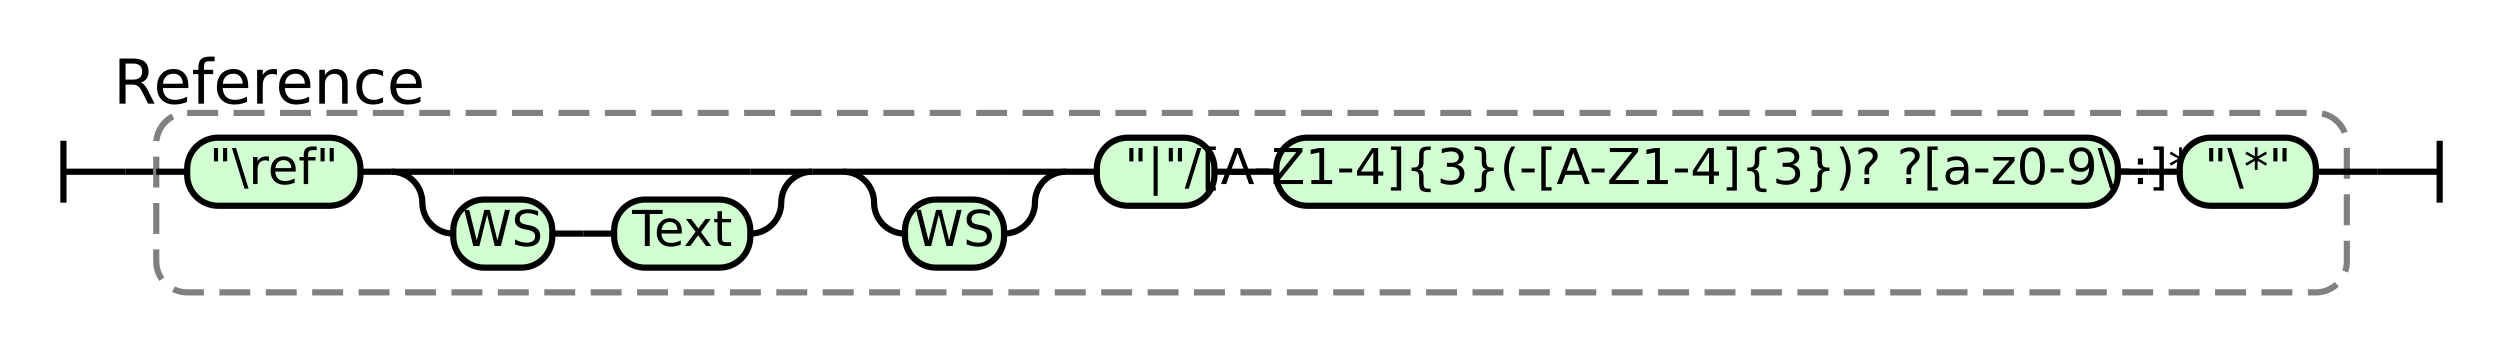
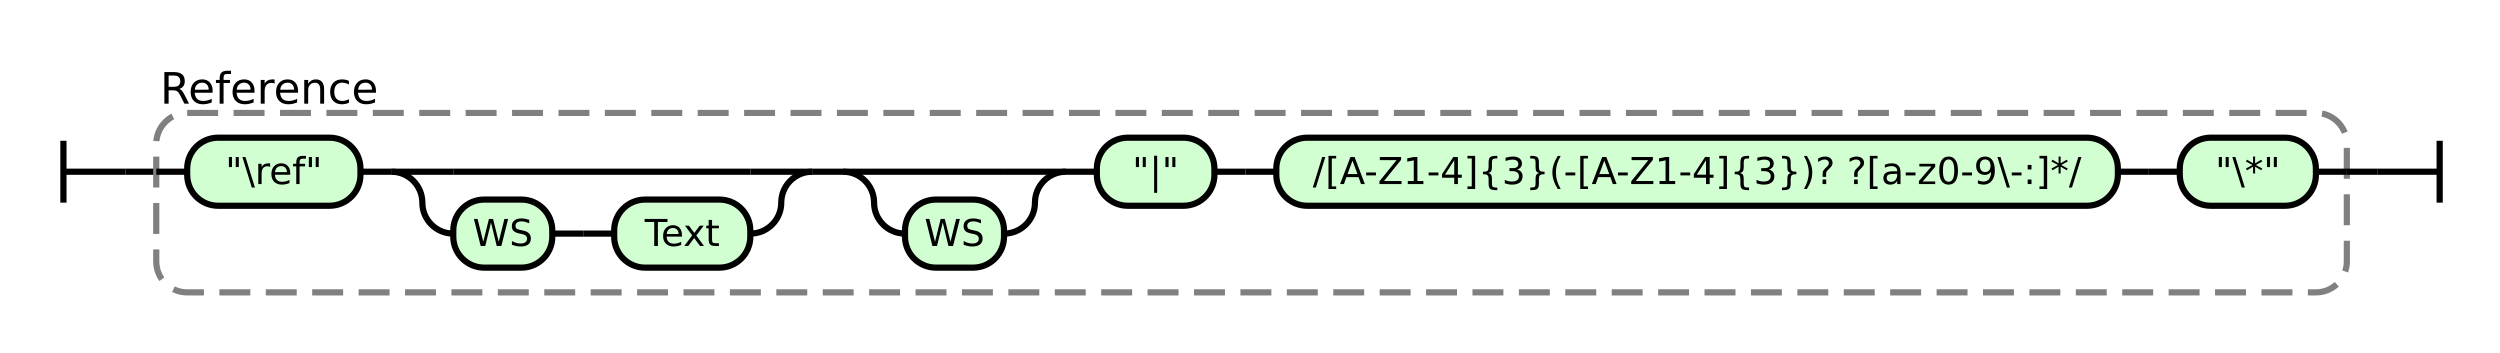
- <svg xmlns="http://www.w3.org/2000/svg" class="railroad-diagram" height="114" viewBox="0 0 808 114" width="808">
+ <svg xmlns="http://www.w3.org/2000/svg" class="railroad-diagram" height="114" viewBox="0 0 808.0 114" width="808.0">
  <g transform="translate(.5 .5)">
    <style>/*  */
    svg.railroad-diagram {
        background-color:hsl(30,20%,95%);
    }
    svg.railroad-diagram path {
        stroke-width: 2;
        stroke: black;
        fill: none;
    }
    svg.railroad-diagram text {
-         font-size: 12pt;
+         font-size: 12px;
        text-anchor: middle;
        font-family: DejaVu Sans;
    }
    svg.railroad-diagram text.label {
        text-anchor:start;
    }
    svg.railroad-diagram text.comment {
        font-family: DejaVu Sans;
-         font-size: 15pt;
+         font-size: 14px;
    }
    svg.railroad-diagram rect{
        stroke-width: 2;
        stroke:black;
        fill: rgb(210, 255, 210);
    }
    svg.railroad-diagram rect.group-box {
        stroke: gray;
        stroke-dasharray: 10 5;
        fill: none;
    }
    .terminal {
        font-family: DejaVu Sans;
    }

/*  */
</style>
    <g>
      <path d="M 20 45 v 20 m 0 -10 h 20" />
    </g>
    <path d="M 40 55 h 10" />
    <g>
      <path d="M 50 55 h 0.0" />
      <path d="M 758.0 55 h 0.0" />
-       <rect class="group-box" height="58" rx="10" ry="10" width="708" x="50.0" y="36" />
+       <rect class="group-box" height="58" rx="10" ry="10" width="708.0" x="50.0" y="36" />
      <g>
        <path d="M 50.0 55 h 10.0" />
        <path d="M 748.0 55 h 10.0" />
        <g class="terminal ">
          <path d="M 60.0 55 h 0.0" />
          <path d="M 116.0 55 h 0.0" />
-           <rect height="22" rx="10" ry="10" width="56" x="60.0" y="44" />
+           <rect height="22" rx="10" ry="10" width="56.0" x="60.0" y="44" />
          <text x="88.0" y="59">"\ref"</text>
        </g>
        <path d="M 116.0 55 h 10" />
        <g>
          <path d="M 126.0 55 h 0.0" />
          <path d="M 262.0 55 h 0.0" />
          <path d="M 126.0 55 h 20" />
          <g>
-             <path d="M 146.0 55 h 96" />
+             <path d="M 146.0 55 h 96.0" />
          </g>
          <path d="M 242.0 55 h 20" />
          <path d="M 126.0 55 a 10 10 0 0 1 10 10 v 0 a 10 10 0 0 0 10 10" />
          <g>
            <path d="M 146.0 75 h 0.0" />
            <path d="M 242.0 75 h 0.0" />
            <g class="terminal ">
              <path d="M 146.0 75 h 0.0" />
              <path d="M 178.0 75 h 0.0" />
-               <rect height="22" rx="10" ry="10" width="32" x="146.0" y="64" />
+               <rect height="22" rx="10" ry="10" width="32.0" x="146.0" y="64" />
              <text x="162.0" y="79">WS</text>
            </g>
            <path d="M 178.0 75 h 10" />
            <path d="M 188.0 75 h 10" />
            <g class="terminal ">
              <path d="M 198.0 75 h 0.0" />
              <path d="M 242.0 75 h 0.0" />
-               <rect height="22" rx="10" ry="10" width="44" x="198.0" y="64" />
+               <rect height="22" rx="10" ry="10" width="44.0" x="198.0" y="64" />
              <text x="220.0" y="79">Text</text>
            </g>
          </g>
          <path d="M 242.0 75 a 10 10 0 0 0 10 -10 v 0 a 10 10 0 0 1 10 -10" />
        </g>
        <path d="M 262.0 55 h 10" />
        <g>
          <path d="M 272.0 55 h 0.0" />
          <path d="M 748.0 55 h 0.0" />
          <g>
            <path d="M 272.0 55 h 0.0" />
            <path d="M 344.0 55 h 0.0" />
            <path d="M 272.0 55 h 20" />
            <g>
-               <path d="M 292.0 55 h 32" />
+               <path d="M 292.0 55 h 32.0" />
            </g>
            <path d="M 324.0 55 h 20" />
            <path d="M 272.0 55 a 10 10 0 0 1 10 10 v 0 a 10 10 0 0 0 10 10" />
            <g class="terminal ">
              <path d="M 292.0 75 h 0.0" />
              <path d="M 324.0 75 h 0.0" />
-               <rect height="22" rx="10" ry="10" width="32" x="292.0" y="64" />
+               <rect height="22" rx="10" ry="10" width="32.0" x="292.0" y="64" />
              <text x="308.0" y="79">WS</text>
            </g>
            <path d="M 324.0 75 a 10 10 0 0 0 10 -10 v 0 a 10 10 0 0 1 10 -10" />
          </g>
          <path d="M 344.0 55 h 10" />
          <g class="terminal ">
            <path d="M 354.0 55 h 0.0" />
            <path d="M 392.0 55 h 0.0" />
-             <rect height="22" rx="10" ry="10" width="38" x="354.0" y="44" />
+             <rect height="22" rx="10" ry="10" width="38.0" x="354.0" y="44" />
            <text x="373.0" y="59">"|"</text>
          </g>
          <path d="M 392.0 55 h 10" />
          <path d="M 402.0 55 h 10" />
          <g class="terminal ">
            <path d="M 412.0 55 h 0.0" />
            <path d="M 684.0 55 h 0.0" />
-             <rect height="22" rx="10" ry="10" width="272" x="412.0" y="44" />
+             <rect height="22" rx="10" ry="10" width="272.0" x="412.0" y="44" />
            <text x="548.0" y="59">/[A-Z1-4]{3}(-[A-Z1-4]{3})? ?[a-z0-9\-:]*/</text>
          </g>
          <path d="M 684.0 55 h 10" />
          <path d="M 694.0 55 h 10" />
          <g class="terminal ">
            <path d="M 704.0 55 h 0.0" />
            <path d="M 748.0 55 h 0.0" />
-             <rect height="22" rx="10" ry="10" width="44" x="704.0" y="44" />
+             <rect height="22" rx="10" ry="10" width="44.0" x="704.0" y="44" />
            <text x="726.0" y="59">"\*"</text>
          </g>
        </g>
      </g>
      <g class="non-terminal ">
        <path d="M 50.0 28 h 0.0" />
        <path d="M 123.0 28 h 0.0" />
        <text class="comment" x="86.5" y="33">Reference</text>
      </g>
    </g>
-     <path d="M 758 55 h 10" />
-     <path d="M 768 55 h 20 m 0 -10 v 20" />
+     <path d="M 758.0 55 h 10" />
+     <path d="M 768.0 55 h 20 m 0 -10 v 20" />
  </g>
</svg>
